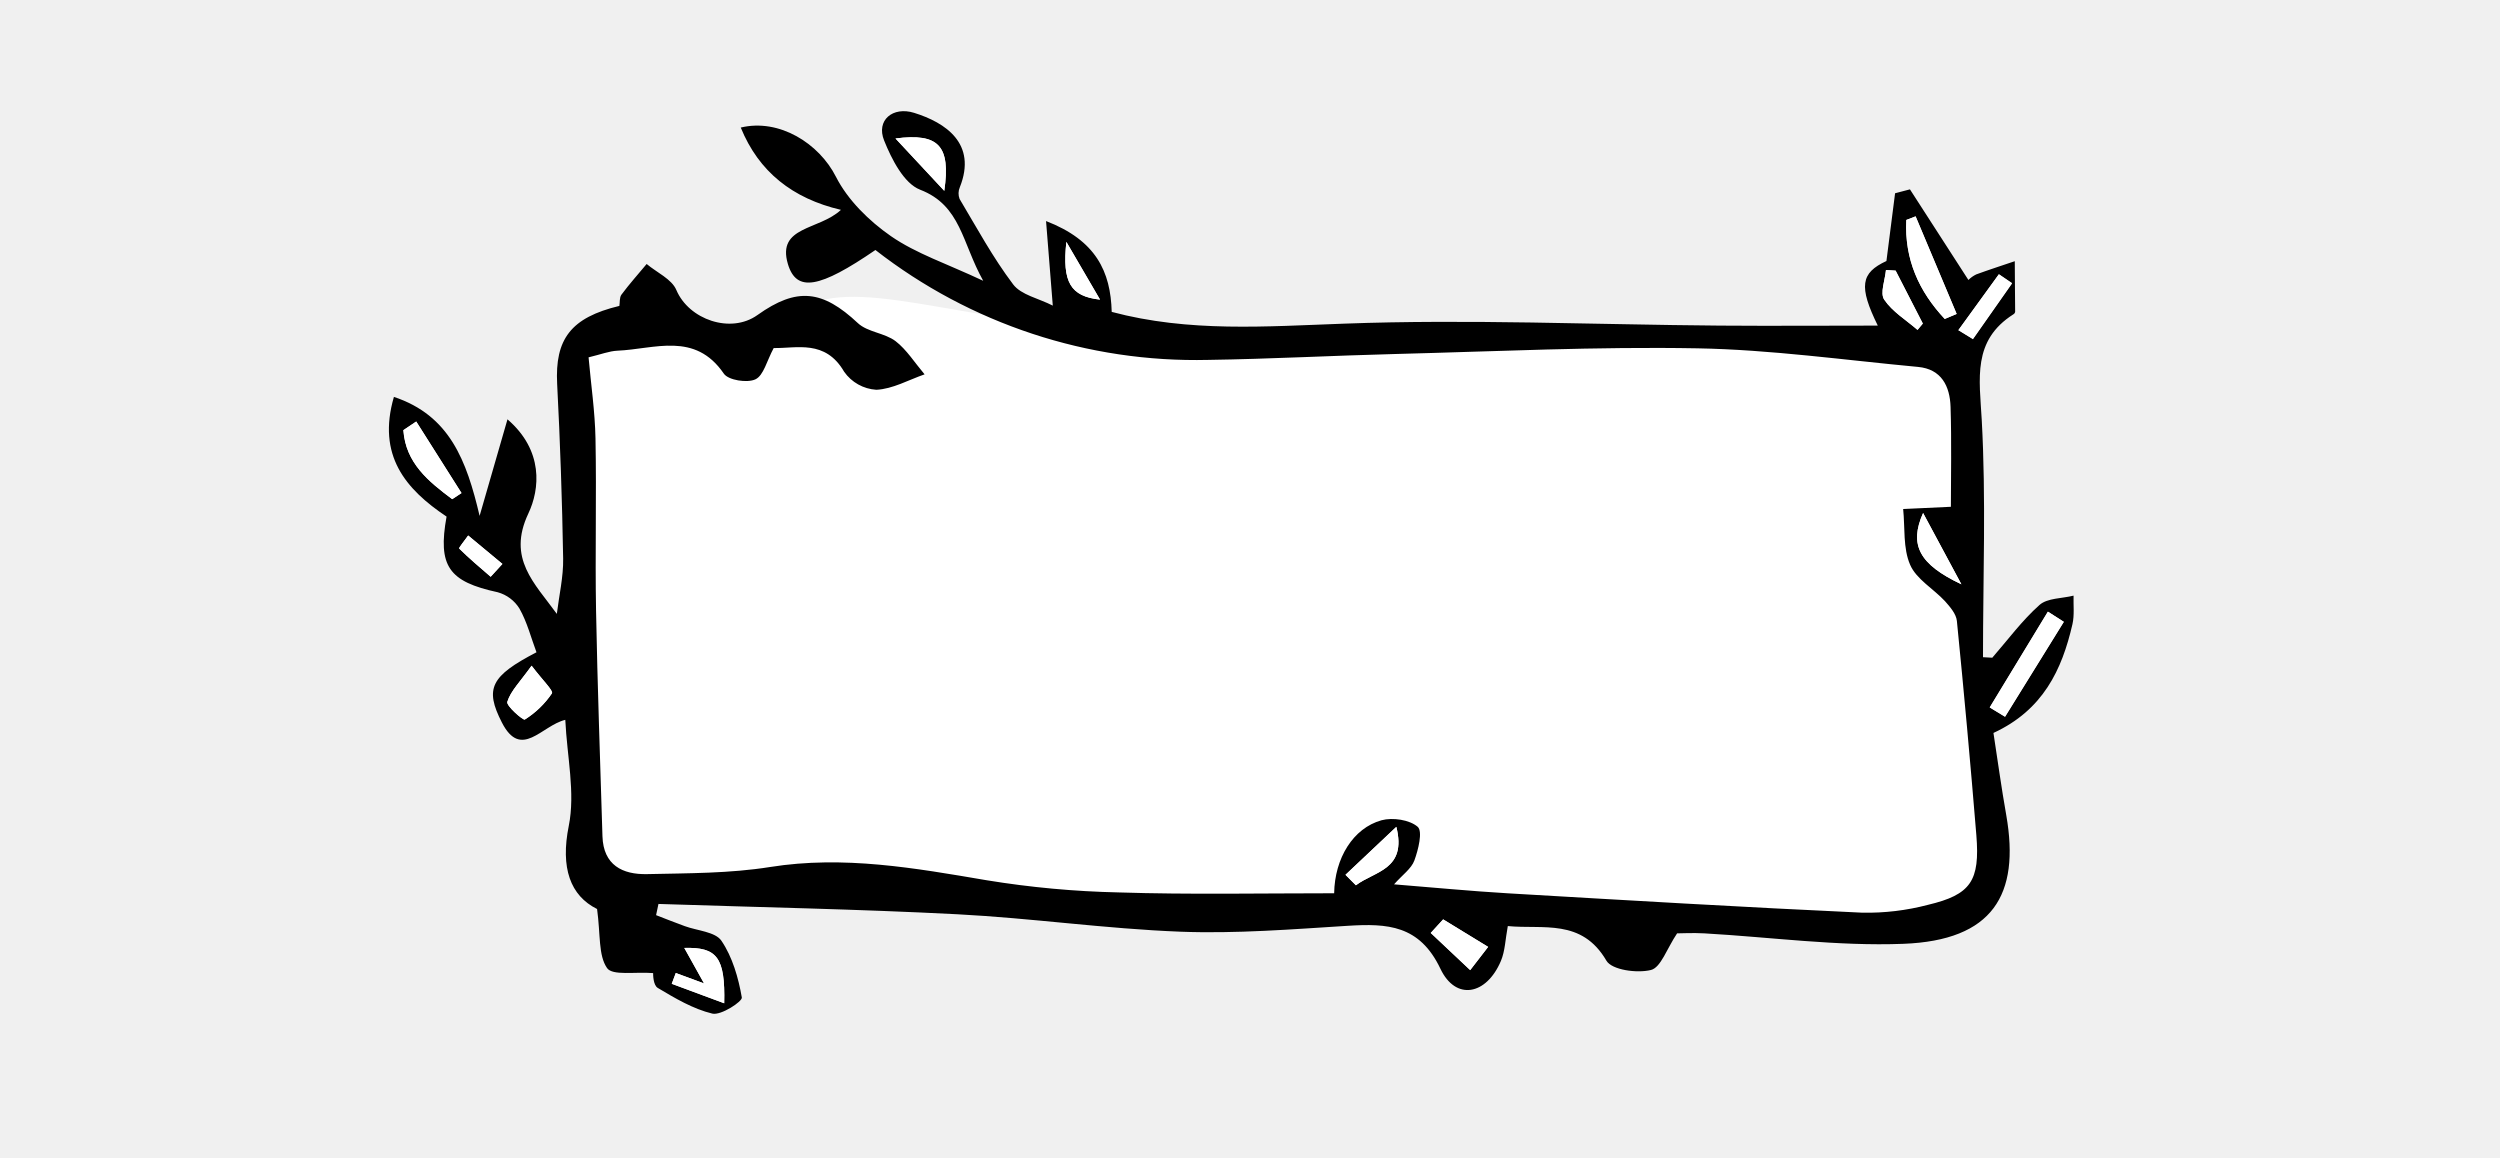
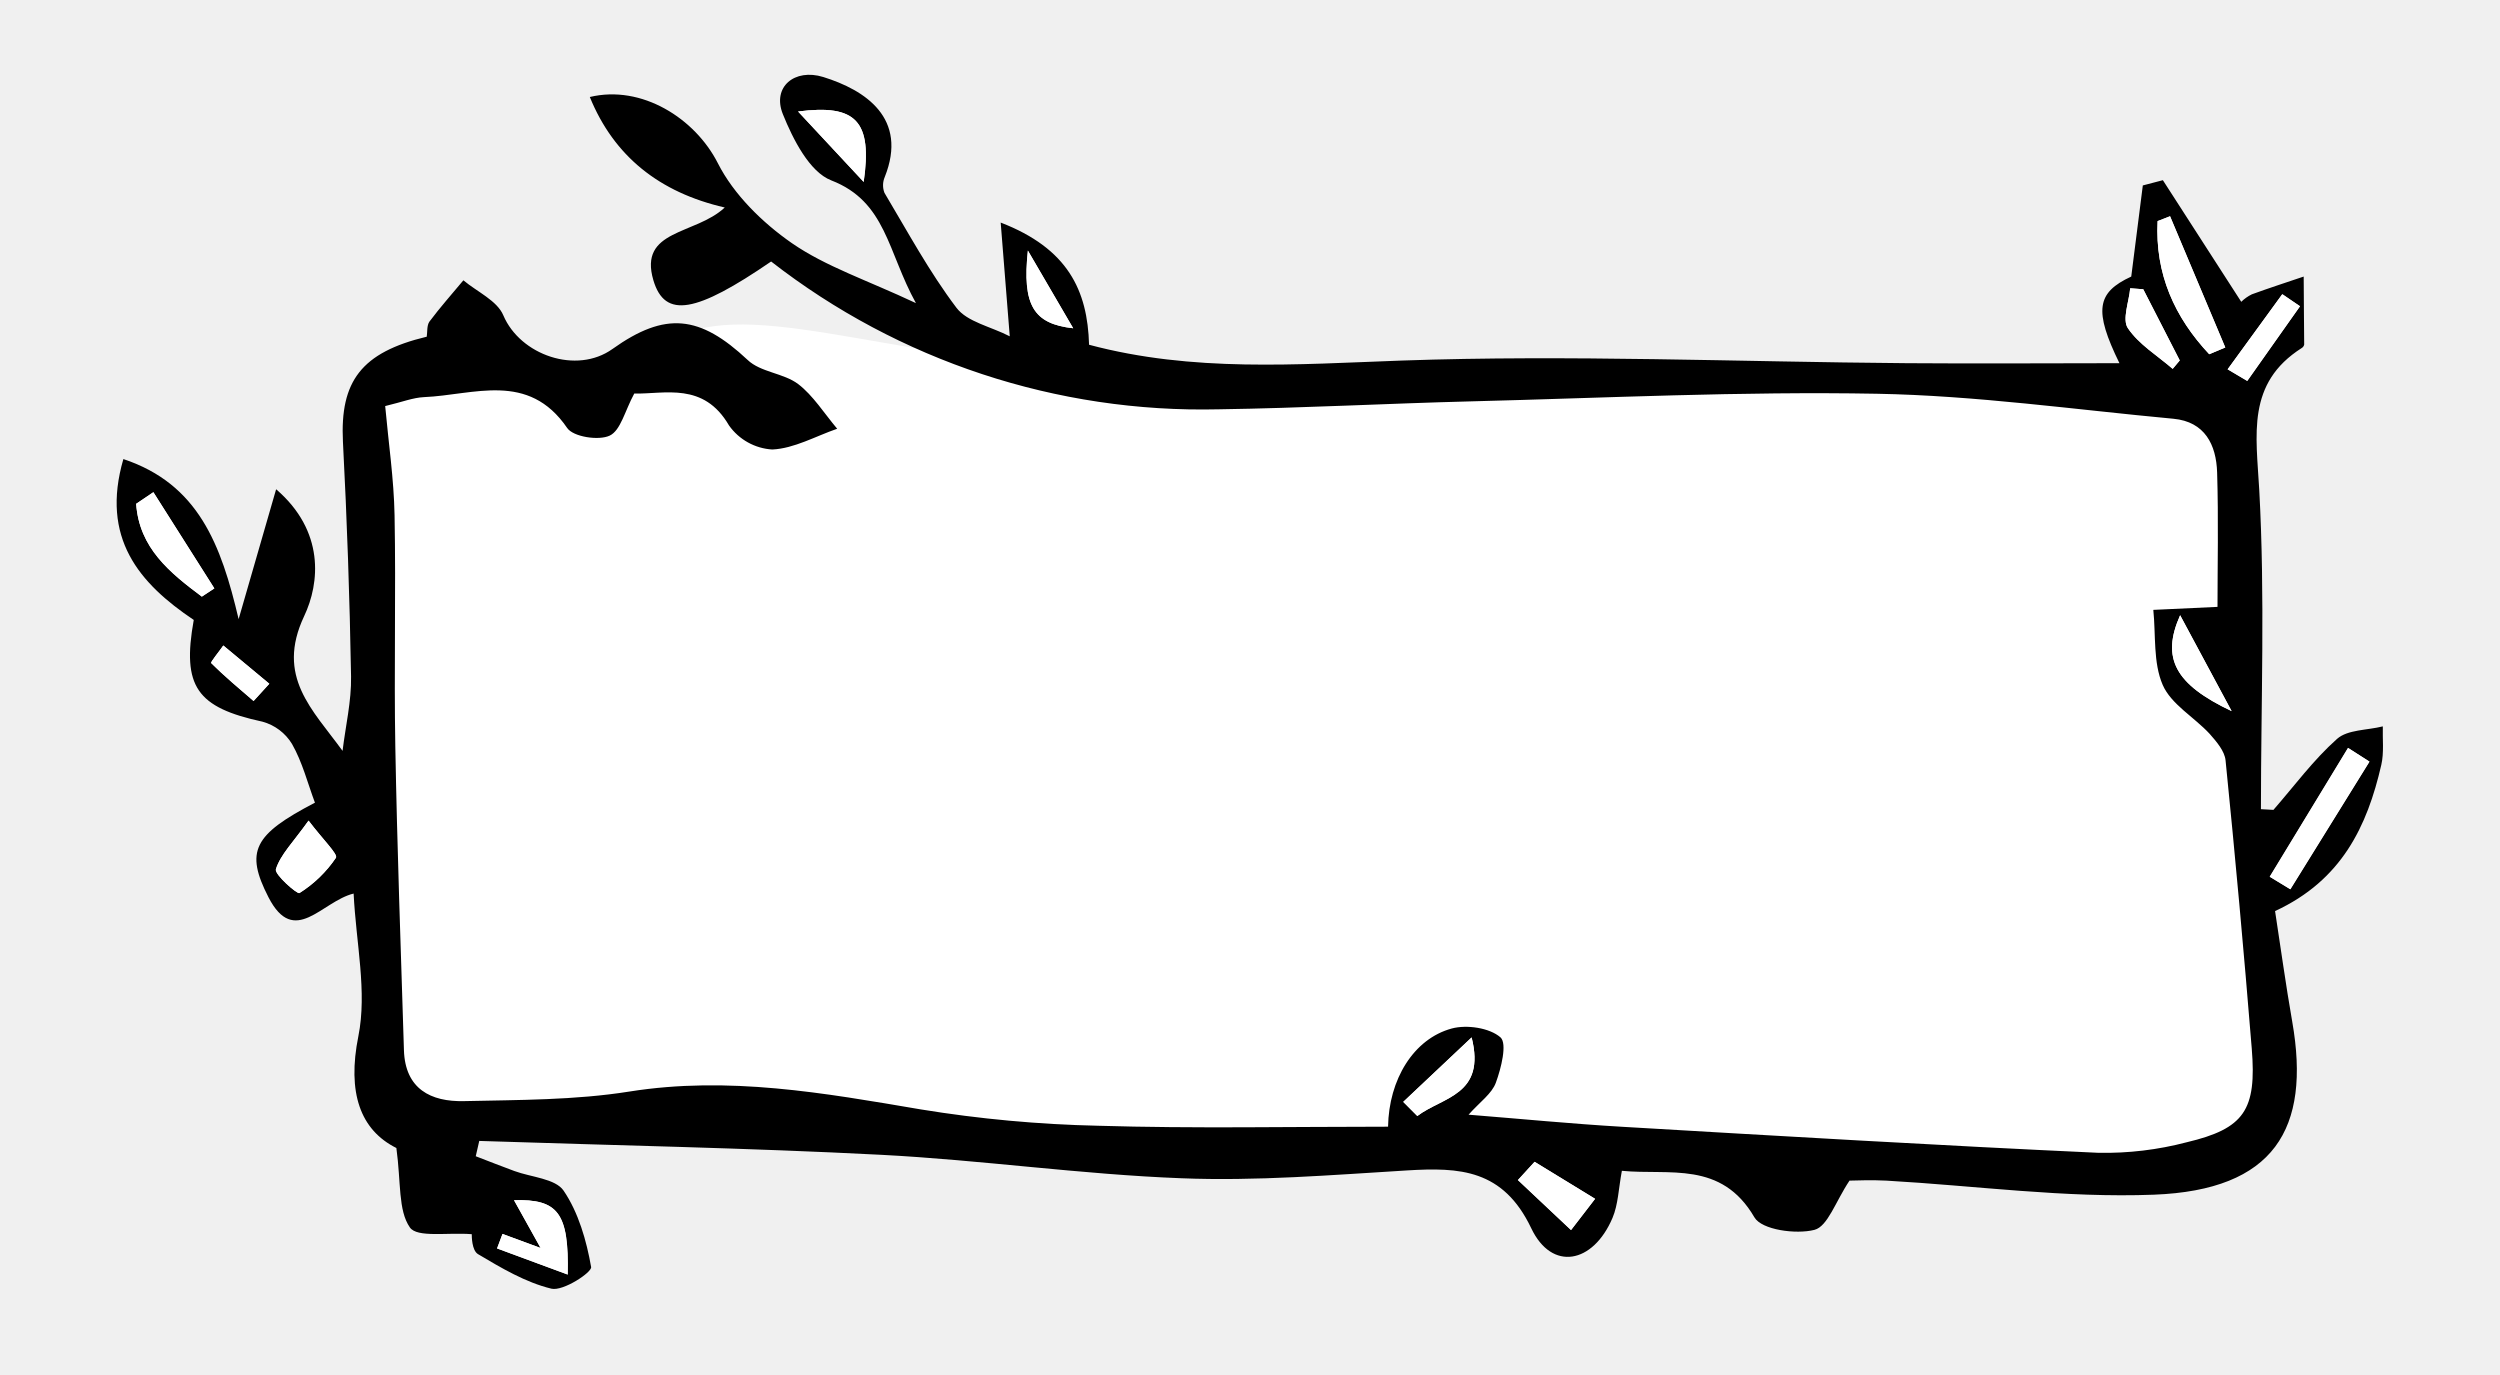
- <svg xmlns="http://www.w3.org/2000/svg" viewBox="0 0 538 249">
+ <svg xmlns="http://www.w3.org/2000/svg" viewBox="0 0 400 220">
  <defs>
    <style>.cls-1{fill:#fff;}</style>
  </defs>
  <g id="Layer_3" data-name="Layer 3">
-     <path class="cls-1" d="M124,73.46c8.35-5.66,14.17-5.91,18-5,6.66,1.57,8.95,7,15,7,5.45,0,8.78-4.35,12-7,12.09-9.93,29.22-1.26,69,3,12.58,1.35,21.89,1.66,32,2a489.66,489.66,0,0,0,52-1h83l12,5h5v38l6,39v26l-1,13-11,4H331l-55-3-62-1-30-3H150l-16,3-10-6v-114Z" />
-     <path d="M287.11,192.23c.12-7.54,4.07-14,10.19-15.71,2.41-.65,6.05-.11,7.8,1.42,1.09,1,.12,4.92-.73,7.24-.65,1.77-2.56,3.08-4.37,5.13,8.53.68,16.5,1.46,24.49,1.93,25.42,1.49,50.85,3,76.29,4.17a51.65,51.65,0,0,0,14.12-1.69c9.23-2.19,11.21-5.15,10.41-15q-1.89-23.07-4.19-46.1c-.15-1.5-1.45-3-2.56-4.25-2.47-2.67-6.16-4.72-7.5-7.83-1.55-3.55-1.09-8-1.5-12l10.27-.48c0-6.46.17-14-.07-21.51-.14-4.42-1.94-8.12-7-8.59-15.81-1.47-31.61-3.71-47.44-4-21.65-.4-43.33.67-65,1.22-13.44.34-26.87,1.07-40.31,1.27a112.19,112.19,0,0,1-71.62-23.65c-12,8.22-17,9.2-18.84,3-2.41-8.17,6.71-7.22,11.42-11.64-10.43-2.44-17.69-8.21-21.56-17.71,8.3-2,16.86,3.42,20.49,10.6,2.54,5,7.13,9.51,11.83,12.77,5.43,3.76,12,5.91,19.86,9.61C207,52.25,206.82,44.22,198,40.82c-3.48-1.35-6.13-6.57-7.74-10.59-1.76-4.36,1.87-7.37,6.45-5.95,6.72,2.09,13.6,6.58,9.85,16a3.32,3.32,0,0,0-.06,2.53c3.71,6.22,7.18,12.64,11.53,18.39,1.72,2.28,5.48,3,8.53,4.57-.52-6.44-.94-11.68-1.45-18.2,10.74,4.15,13.9,10.85,14.13,19.55,16.6,4.43,33.2,3.13,50,2.53,26.89-1,53.86.21,80.79.42,11.55.09,23.11,0,34.07,0-4.14-8.45-3.68-11.33,1.86-13.9.68-5.35,1.27-10,1.86-14.58l3.2-.84L423.6,60.25a6.2,6.2,0,0,1,1.69-1.2c2.73-1,5.52-1.9,8.29-2.84,0,3.63.07,7.26.08,10.88a.77.77,0,0,1-.38.55c-8.87,5.64-7.3,13.85-6.81,22.71.94,17,.27,34.05.27,51.08l2,.11c3.34-3.84,6.4-8,10.17-11.36,1.7-1.5,4.84-1.37,7.32-2-.06,2,.21,4.19-.24,6.15-2.26,9.85-6.35,18.48-17,23.4.88,5.7,1.7,11.73,2.76,17.71,3,17.17-2.93,26.93-22.14,27.67-14.22.55-28.54-1.44-42.82-2.25-2.5-.14-5,0-5.88,0-2.23,3.33-3.49,7.34-5.62,7.88-3,.75-8.42,0-9.59-2-5.32-9.12-13.63-6.71-21.22-7.45-.54,2.88-.58,5.39-1.5,7.54-3.12,7.33-9.71,8.58-13,1.65-4.49-9.44-11.44-9.77-19.9-9.25-12,.75-24.07,1.73-36.06,1.27-16-.61-32-2.92-48-3.75-21.42-1.11-42.88-1.51-64.32-2.22l-.51,2.41c2,.79,4.1,1.6,6.16,2.36,2.71,1,6.58,1.21,7.9,3.15,2.38,3.5,3.66,8,4.39,12.21.15.86-4.49,3.91-6.34,3.47-4.14-1-8-3.29-11.75-5.53-1-.6-1-2.87-1-3.19-3.87-.31-8.74.6-9.91-1.08-1.9-2.74-1.39-7.16-2.15-12.71-5.77-2.88-7.91-8.84-6.09-17.9,1.43-7.1-.37-14.85-.75-22.81-5.1,1.23-9.5,8.65-13.64.58-3.76-7.34-2.39-10,7.44-15.12-1.17-3.12-2-6.47-3.66-9.4a8,8,0,0,0-4.69-3.52c-10.53-2.28-12.93-5.6-11-16.28C87.28,105.28,81.1,98,84.77,85.41c12,4,15.63,13.66,18.44,25.61l6-20.78c7.78,6.7,7,15,4.47,20.31-4.55,9.68,1.35,14.92,6.15,21.56.49-4,1.43-8,1.36-11.91q-.32-18.8-1.29-37.56c-.5-9.65,2.92-14.29,13.39-16.81.12-.72,0-1.79.43-2.4,1.7-2.29,3.61-4.42,5.44-6.62,2.19,1.84,5.4,3.25,6.39,5.6,2.69,6.37,11.69,9.5,17.45,5.39,8.5-6.06,14-5.4,21.62,1.74,2.09,1.95,5.78,2.1,8.11,3.88s4.19,4.72,6.24,7.14c-3.46,1.2-6.88,3.16-10.38,3.32A9.14,9.14,0,0,1,181.66,80c-4.06-7-10.26-5-15.16-5.1-1.49,2.76-2.17,5.9-3.93,6.73s-5.83.2-6.8-1.22c-6.23-9.11-14.9-5.28-22.9-4.94-1.77.08-3.5.78-6.21,1.43.52,5.87,1.38,11.67,1.49,17.47.24,12.34-.1,24.7.12,37,.3,16.2.89,32.4,1.38,48.6.19,6.21,4.32,8.26,9.6,8.14,8.84-.2,17.78-.14,26.47-1.53,15.85-2.52,31.13.22,46.61,2.85a203.16,203.16,0,0,0,28.42,2.62C256,192.54,271.33,192.23,287.11,192.23Zm157-58.41-3.42-2.2-12.52,20.61,3.29,2ZM412.24,46.56l-2,.77c-.43,8.46,2.73,15.39,8.27,21.3l2.56-1.08Q416.66,57.07,412.24,46.56ZM145.43,209.39l-.87,2.32,11.29,4.19c.24-9.93-1.55-12.1-8.59-11.91l4.26,7.65ZM89.57,90.71l-2.76,1.86c.49,7.09,5.4,11,10.51,14.85l2-1.32Zm221,107.14-2.67,2.92,8.49,8,3.86-5ZM114.4,143.26c-2.49,3.48-4.5,5.43-5.23,7.78-.27.86,3.41,4,3.76,3.81a19.59,19.59,0,0,0,5.85-5.65C119.13,148.65,116.71,146.32,114.4,143.26ZM192.71,29.8c3.14,3.36,6.27,6.73,10.5,11.27C204.61,31.35,202,28.6,192.71,29.8Zm96.84,158.46,2.24,2.25c4-3.07,11-3.31,8.7-12.57ZM421.44,71.05l3.12,1.86q4.2-6,8.42-12L430.16,59Q425.81,65,421.44,71.05Zm-13.5-12.81-2.08-.14c-.19,2.17-1.32,5-.37,6.38,1.75,2.6,4.71,4.38,7.16,6.51l1.14-1.36Zm14.15,67.5c-3.27-6.07-5.54-10.31-8.24-15.34C410.8,117.26,413,121.44,422.09,125.74ZM229.48,52.05c-.93,8.75.91,11.73,7.25,12.43C234.11,60,231.8,56,229.48,52.05ZM105.59,124.12l2.53-2.76-7.37-6.12c-.68,1-2.08,2.66-1.93,2.81C101,120.19,103.3,122.13,105.59,124.12Z" />
-     <path class="cls-1" d="M444.15,133.82,431.5,154.25l-3.29-2,12.52-20.61Z" />
-     <path class="cls-1" d="M412.24,46.56q4.41,10.5,8.83,21l-2.56,1.08c-5.54-5.91-8.7-12.84-8.27-21.3Z" />
-     <path class="cls-1" d="M145.43,209.39l6.09,2.25L147.26,204c7-.19,8.83,2,8.59,11.91l-11.29-4.19Z" />
-     <path class="cls-1" d="M89.57,90.71l9.74,15.39-2,1.32c-5.11-3.81-10-7.76-10.51-14.85Z" />
-     <path class="cls-1" d="M310.56,197.85l9.68,5.92-3.86,5-8.49-8Z" />
-     <path class="cls-1" d="M114.4,143.26c2.31,3.06,4.73,5.39,4.38,5.94a19.59,19.59,0,0,1-5.85,5.65c-.35.23-4-2.95-3.76-3.81C109.9,148.69,111.91,146.74,114.4,143.26Z" />
-     <path class="cls-1" d="M192.71,29.8c9.29-1.2,11.9,1.55,10.5,11.27C199,36.53,195.85,33.16,192.71,29.8Z" />
-     <path class="cls-1" d="M289.55,188.26l10.94-10.32c2.34,9.26-4.66,9.5-8.7,12.57Z" />
-     <path class="cls-1" d="M421.44,71.05q4.37-6,8.72-12L433,61q-4.22,6-8.42,12Z" />
-     <path class="cls-1" d="M407.94,58.24l5.85,11.39L412.65,71c-2.45-2.13-5.41-3.91-7.16-6.51-.95-1.41.18-4.21.37-6.38Z" />
-     <path class="cls-1" d="M422.09,125.74c-9.09-4.3-11.29-8.48-8.24-15.34C416.55,115.43,418.82,119.67,422.09,125.74Z" />
-     <path class="cls-1" d="M229.48,52.05c2.32,4,4.63,7.93,7.25,12.43C230.39,63.78,228.55,60.8,229.48,52.05Z" />
-     <path class="cls-1" d="M105.59,124.12c-2.29-2-4.64-3.93-6.77-6.07-.15-.15,1.25-1.84,1.93-2.81l7.37,6.12Z" />
+     <path class="cls-1" d="M59,61.5c8.34-5.66,14.16-5.91,18-5,6.65,1.57,8.94,7,15,7,5.44,0,8.77-4.35,12-7,12.09-9.93,29.22-1.26,69,3,12.58,1.35,21.89,1.66,32,2a489.74,489.74,0,0,0,52-1h83l12,5h5v38l6,39v26l-1,13-11,4H266l-55-3-62-1-30-3H85l-16,3-10-6V61.5Z" />
+     <path d="M222.09,180.27c.12-7.54,4.07-14.05,10.19-15.71,2.4-.65,6.05-.11,7.8,1.42,1.09,1,.11,4.92-.74,7.24-.64,1.77-2.55,3.08-4.37,5.13,8.53.68,16.5,1.46,24.49,1.93,25.43,1.49,50.86,3,76.3,4.17a51.69,51.69,0,0,0,14.12-1.69c9.22-2.19,11.2-5.15,10.4-15q-1.87-23.07-4.19-46.1c-.15-1.5-1.45-3-2.55-4.25-2.48-2.68-6.16-4.72-7.51-7.83-1.54-3.55-1.09-8-1.5-12l10.27-.48c0-6.46.17-14-.06-21.51-.14-4.42-1.95-8.12-7-8.59-15.81-1.47-31.61-3.71-47.44-4-21.65-.4-43.33.67-65,1.22-13.43.34-26.86,1.07-40.3,1.27a112.25,112.25,0,0,1-71.62-23.65c-12,8.22-17,9.2-18.84,3-2.41-8.17,6.7-7.22,11.42-11.64C105.5,30.79,98.23,25,94.37,15.52c8.3-2,16.85,3.42,20.49,10.6,2.53,5,7.13,9.51,11.82,12.77,5.43,3.76,12,5.91,19.87,9.61C142,40.29,141.8,32.26,133,28.86c-3.48-1.35-6.12-6.57-7.74-10.59-1.76-4.36,1.87-7.37,6.46-5.95,6.72,2.09,13.6,6.58,9.84,16a3.37,3.37,0,0,0-.05,2.53c3.71,6.22,7.17,12.64,11.52,18.39,1.73,2.28,5.49,3,8.53,4.57-.51-6.44-.93-11.68-1.45-18.2,10.75,4.15,13.9,10.85,14.14,19.55,16.59,4.43,33.19,3.13,50,2.53,26.9-.95,53.86.21,80.8.42,11.55.09,23.1,0,34.06,0C335,49.7,335.43,46.82,341,44.25c.68-5.35,1.27-10,1.85-14.58l3.21-.84,12.54,19.46a6.46,6.46,0,0,1,1.7-1.2c2.73-1,5.52-1.9,8.29-2.84,0,3.63.07,7.26.08,10.88a.82.82,0,0,1-.39.55c-8.87,5.64-7.29,13.85-6.8,22.71.94,17,.27,34.05.27,51.08l2,.11c3.35-3.84,6.4-8,10.18-11.36,1.69-1.5,4.83-1.37,7.32-2-.06,2,.21,4.19-.24,6.15-2.26,9.85-6.35,18.48-17,23.4.88,5.7,1.7,11.72,2.75,17.71,3,17.17-2.92,26.93-22.13,27.67-14.23.55-28.55-1.44-42.83-2.25-2.49-.14-5,0-5.88,0-2.23,3.33-3.48,7.34-5.62,7.88-2.95.75-8.42,0-9.59-2-5.31-9.12-13.63-6.71-21.21-7.45-.54,2.88-.59,5.39-1.5,7.54-3.12,7.33-9.71,8.58-13,1.65-4.5-9.44-11.45-9.77-19.9-9.25C213.05,188,201,189,189,188.52c-16-.61-32-2.92-48-3.75-21.42-1.11-42.88-1.51-64.32-2.22L76.12,185c2.06.79,4.1,1.6,6.17,2.36,2.71,1,6.57,1.21,7.89,3.15,2.38,3.5,3.66,8,4.4,12.21.15.86-4.49,3.91-6.35,3.47-4.13-1-8-3.3-11.75-5.53-1-.6-1-2.87-1-3.19-3.87-.31-8.74.6-9.9-1.08-1.9-2.74-1.4-7.16-2.16-12.71-5.77-2.88-7.9-8.84-6.08-17.9,1.42-7.1-.37-14.85-.76-22.81-5.09,1.23-9.49,8.65-13.63.58-3.76-7.34-2.4-10,7.44-15.12-1.17-3.12-2-6.47-3.67-9.4A8,8,0,0,0,42,115.47c-10.52-2.28-12.92-5.6-11-16.28-8.75-5.87-14.93-13.11-11.26-25.74,12,4,15.63,13.66,18.44,25.61l6-20.78c7.79,6.7,7,15,4.48,20.31-4.56,9.68,1.34,14.92,6.15,21.55.48-4,1.43-7.94,1.36-11.91q-.32-18.78-1.3-37.55C54.39,61,57.8,56.39,68.28,53.87c.11-.72,0-1.79.42-2.4,1.71-2.29,3.61-4.42,5.44-6.62,2.2,1.84,5.4,3.25,6.39,5.6,2.7,6.37,11.7,9.5,17.46,5.39,8.49-6.06,14-5.4,21.62,1.74,2.08,2,5.77,2.1,8.11,3.88s4.19,4.72,6.23,7.14c-3.45,1.19-6.88,3.16-10.38,3.32a9.14,9.14,0,0,1-6.93-3.85c-4.07-7-10.27-5-15.16-5.1-1.5,2.76-2.17,5.9-3.93,6.73s-5.83.2-6.8-1.22c-6.23-9.11-14.91-5.28-22.91-4.94-1.76.08-3.49.78-6.21,1.43.53,5.87,1.39,11.67,1.5,17.47.23,12.34-.1,24.7.12,37,.29,16.2.88,32.4,1.38,48.59.19,6.22,4.32,8.27,9.6,8.15,8.83-.2,17.78-.15,26.46-1.53,15.86-2.52,31.14.22,46.61,2.85a203.44,203.44,0,0,0,28.42,2.62C191,180.58,206.3,180.27,222.09,180.27Zm157-58.41-3.42-2.2-12.53,20.61c1.1.67,2.2,1.34,3.29,2ZM347.21,34.6l-2,.77c-.43,8.46,2.72,15.39,8.26,21.3l2.57-1.08Q351.63,45.11,347.21,34.6ZM80.4,197.43l-.87,2.32,11.3,4.18c.23-9.92-1.55-12.09-8.59-11.9,1.19,2.15,2.36,4.25,4.26,7.65ZM24.54,78.75l-2.75,1.86c.48,7.09,5.4,11,10.51,14.85l2-1.32Zm221,107.14-2.67,2.92,8.5,8,3.85-5ZM49.37,131.3c-2.48,3.48-4.49,5.43-5.23,7.78-.26.85,3.41,4,3.77,3.81a19.67,19.67,0,0,0,5.84-5.65C54.11,136.69,51.69,134.36,49.37,131.3ZM127.69,17.84l10.5,11.27C139.59,19.39,137,16.63,127.69,17.84ZM224.52,176.3l2.25,2.25c4-3.07,11-3.31,8.69-12.57ZM356.42,59.09l3.11,1.85Q363.75,55,368,49l-2.81-1.94Zm-13.5-12.81-2.09-.14c-.19,2.17-1.31,5-.37,6.38,1.75,2.6,4.71,4.38,7.17,6.51l1.13-1.36Q345.85,52,342.92,46.28Zm14.14,67.5c-3.26-6.07-5.53-10.31-8.24-15.34C345.77,105.3,348,109.48,357.06,113.78ZM164.46,40.09c-.93,8.75.9,11.73,7.25,12.43ZM40.57,112.16l2.52-2.76-7.36-6.12c-.68,1-2.08,2.66-1.94,2.81C35.93,108.23,38.27,110.17,40.57,112.16Z" />
+     <path class="cls-1" d="M379.13,121.86l-12.66,20.43c-1.09-.68-2.19-1.35-3.29-2l12.53-20.61Z" />
+     <path class="cls-1" d="M347.21,34.6q4.43,10.5,8.84,21l-2.57,1.08c-5.54-5.91-8.69-12.84-8.26-21.3Z" />
+     <path class="cls-1" d="M80.4,197.43l6.1,2.25c-1.9-3.4-3.07-5.5-4.26-7.65,7-.19,8.82,2,8.59,11.9l-11.3-4.18Z" />
+     <path class="cls-1" d="M24.54,78.75l9.75,15.39-2,1.32c-5.11-3.81-10-7.76-10.51-14.85Z" />
+     <path class="cls-1" d="M245.53,185.89l9.68,5.92-3.85,5-8.5-8Z" />
+     <path class="cls-1" d="M49.37,131.3c2.32,3.06,4.74,5.39,4.38,5.94a19.67,19.67,0,0,1-5.84,5.65c-.36.23-4-3-3.77-3.81C44.88,136.73,46.89,134.78,49.37,131.3Z" />
+     <path class="cls-1" d="M127.69,17.84c9.29-1.21,11.9,1.55,10.5,11.27Z" />
+     <path class="cls-1" d="M224.52,176.3,235.46,166c2.35,9.26-4.66,9.5-8.69,12.57Z" />
+     <path class="cls-1" d="M356.42,59.09l8.72-12L368,49q-4.2,6-8.42,11.95Z" />
+     <path class="cls-1" d="M342.92,46.28q2.93,5.7,5.84,11.39L347.63,59c-2.46-2.13-5.42-3.91-7.17-6.51-.94-1.41.18-4.21.37-6.38Z" />
+     <path class="cls-1" d="M357.06,113.78c-9.09-4.3-11.29-8.48-8.24-15.34C351.53,103.47,353.8,107.71,357.06,113.78Z" />
+     <path class="cls-1" d="M164.46,40.09l7.25,12.43C165.36,51.82,163.53,48.84,164.46,40.09Z" />
+     <path class="cls-1" d="M40.57,112.16c-2.3-2-4.64-3.93-6.78-6.07-.14-.15,1.26-1.84,1.94-2.81l7.36,6.12Z" />
  </g>
</svg>
